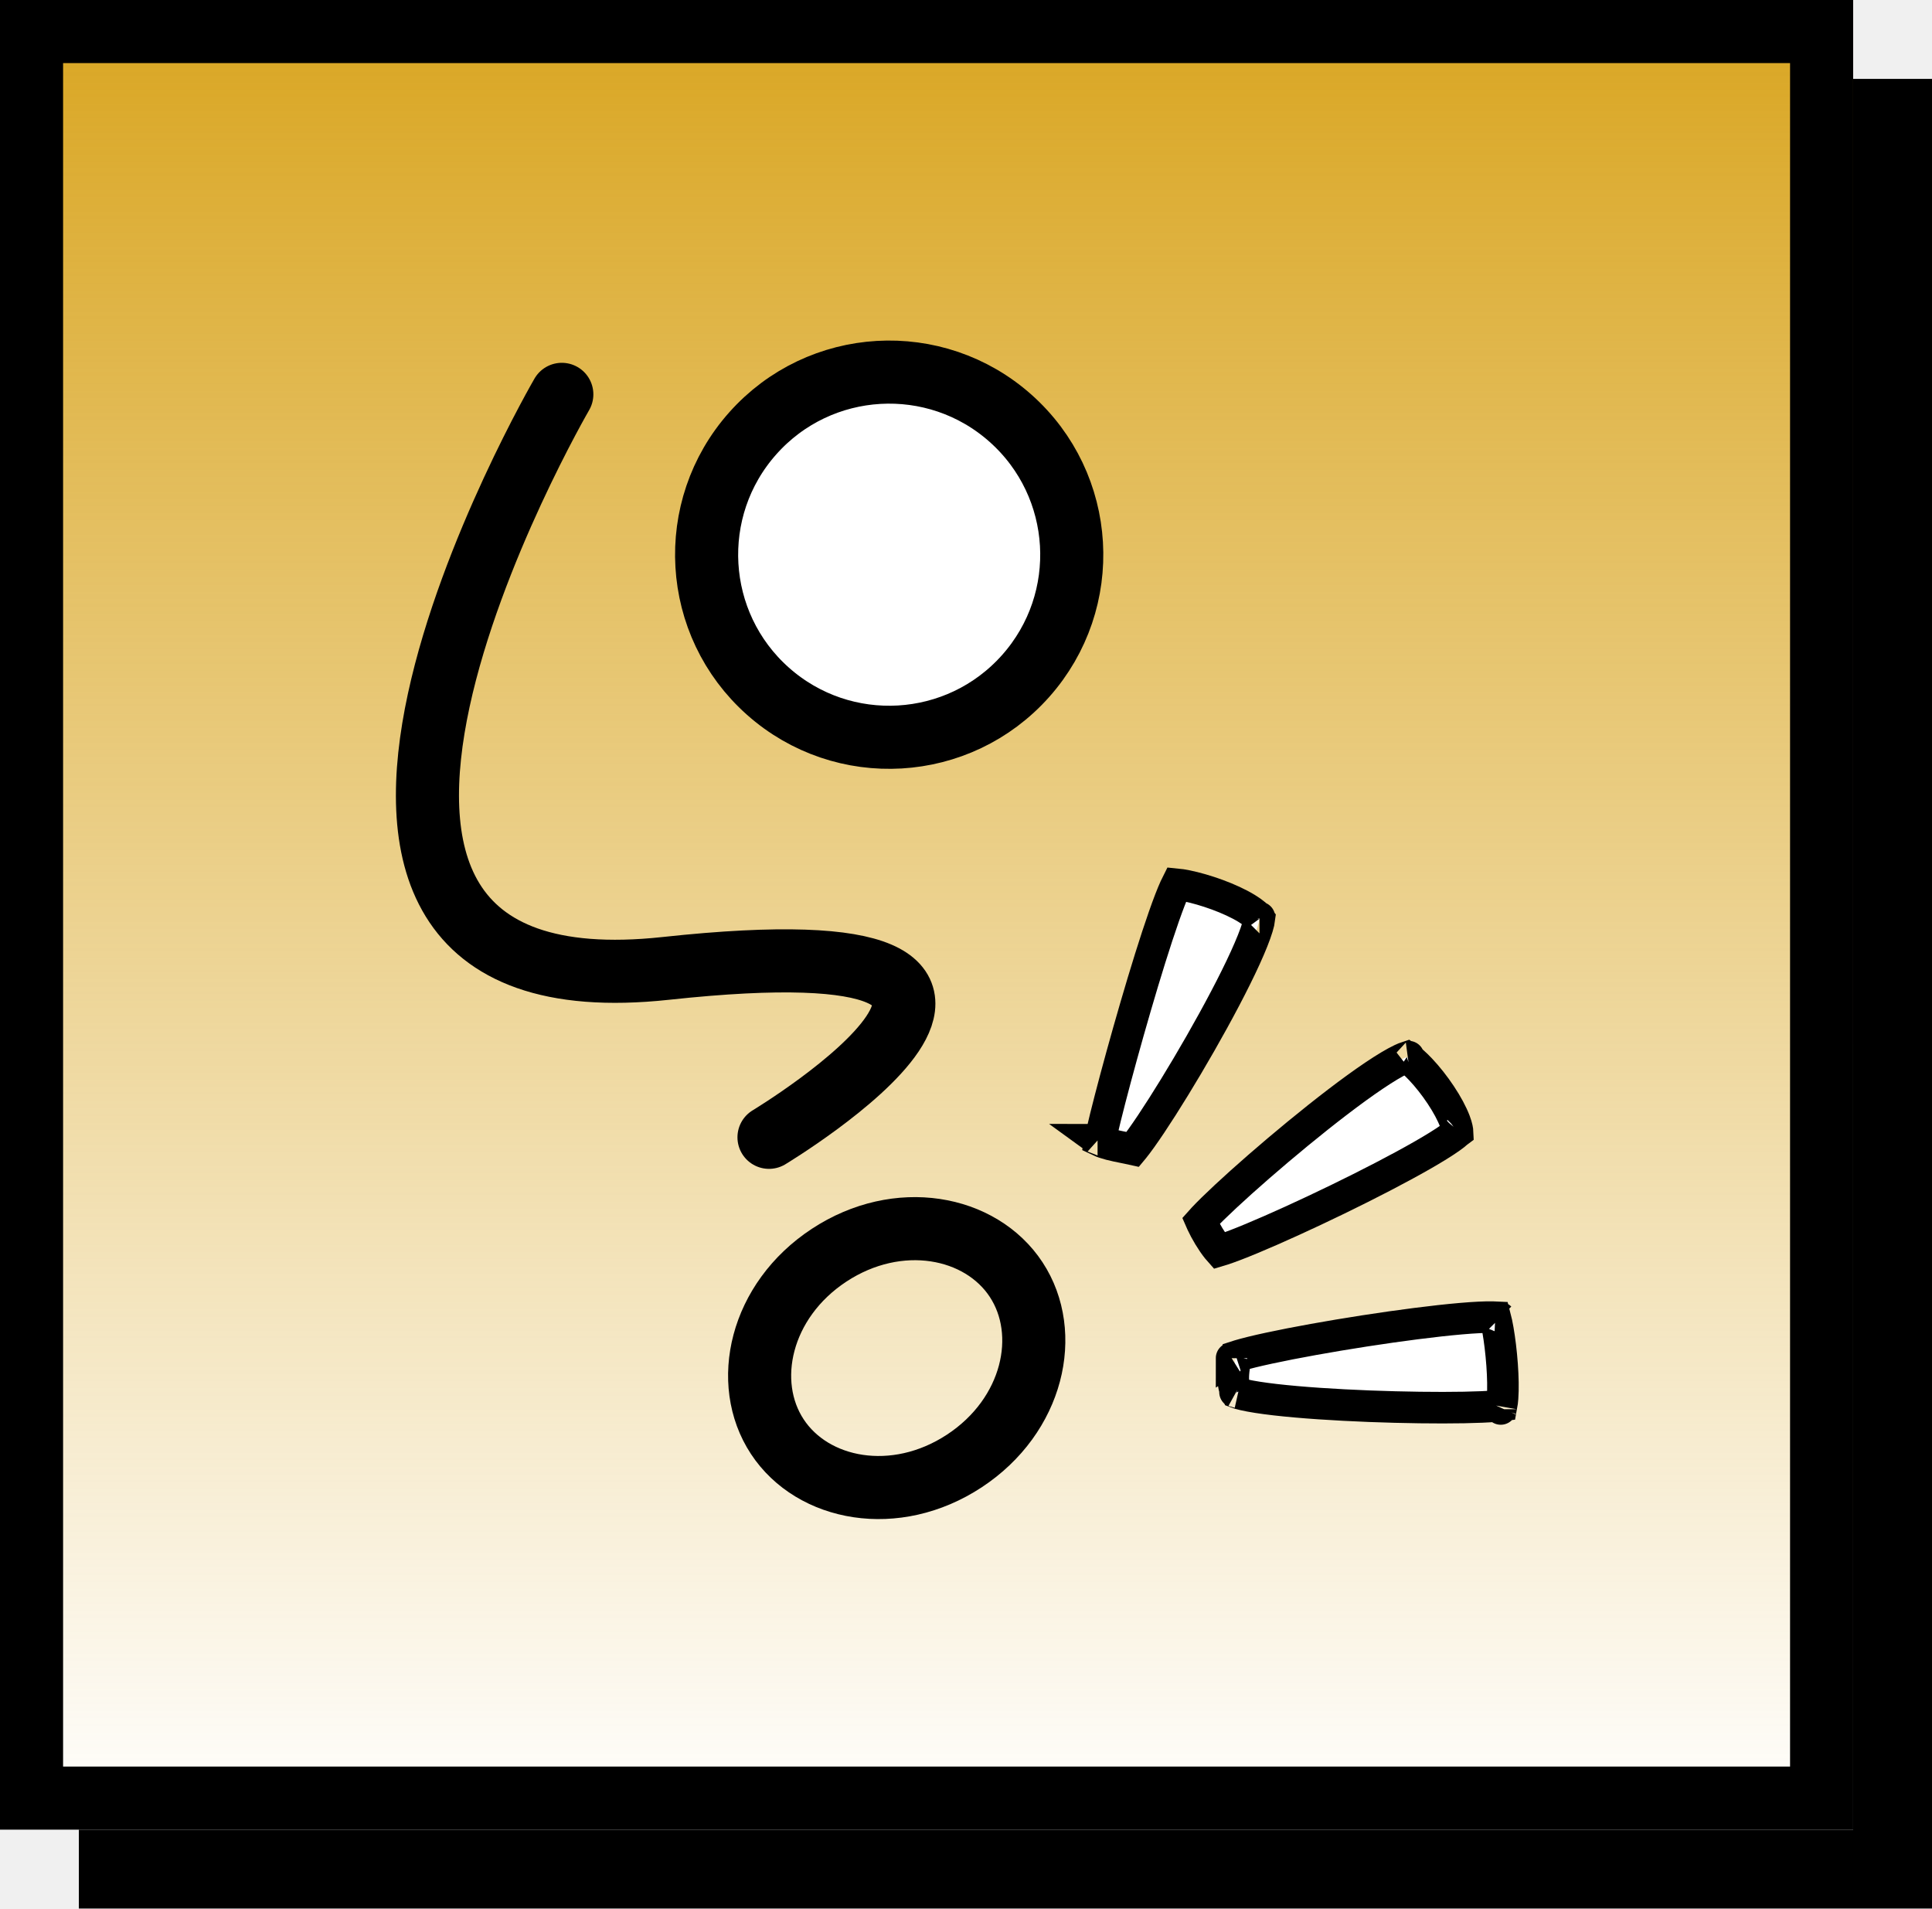
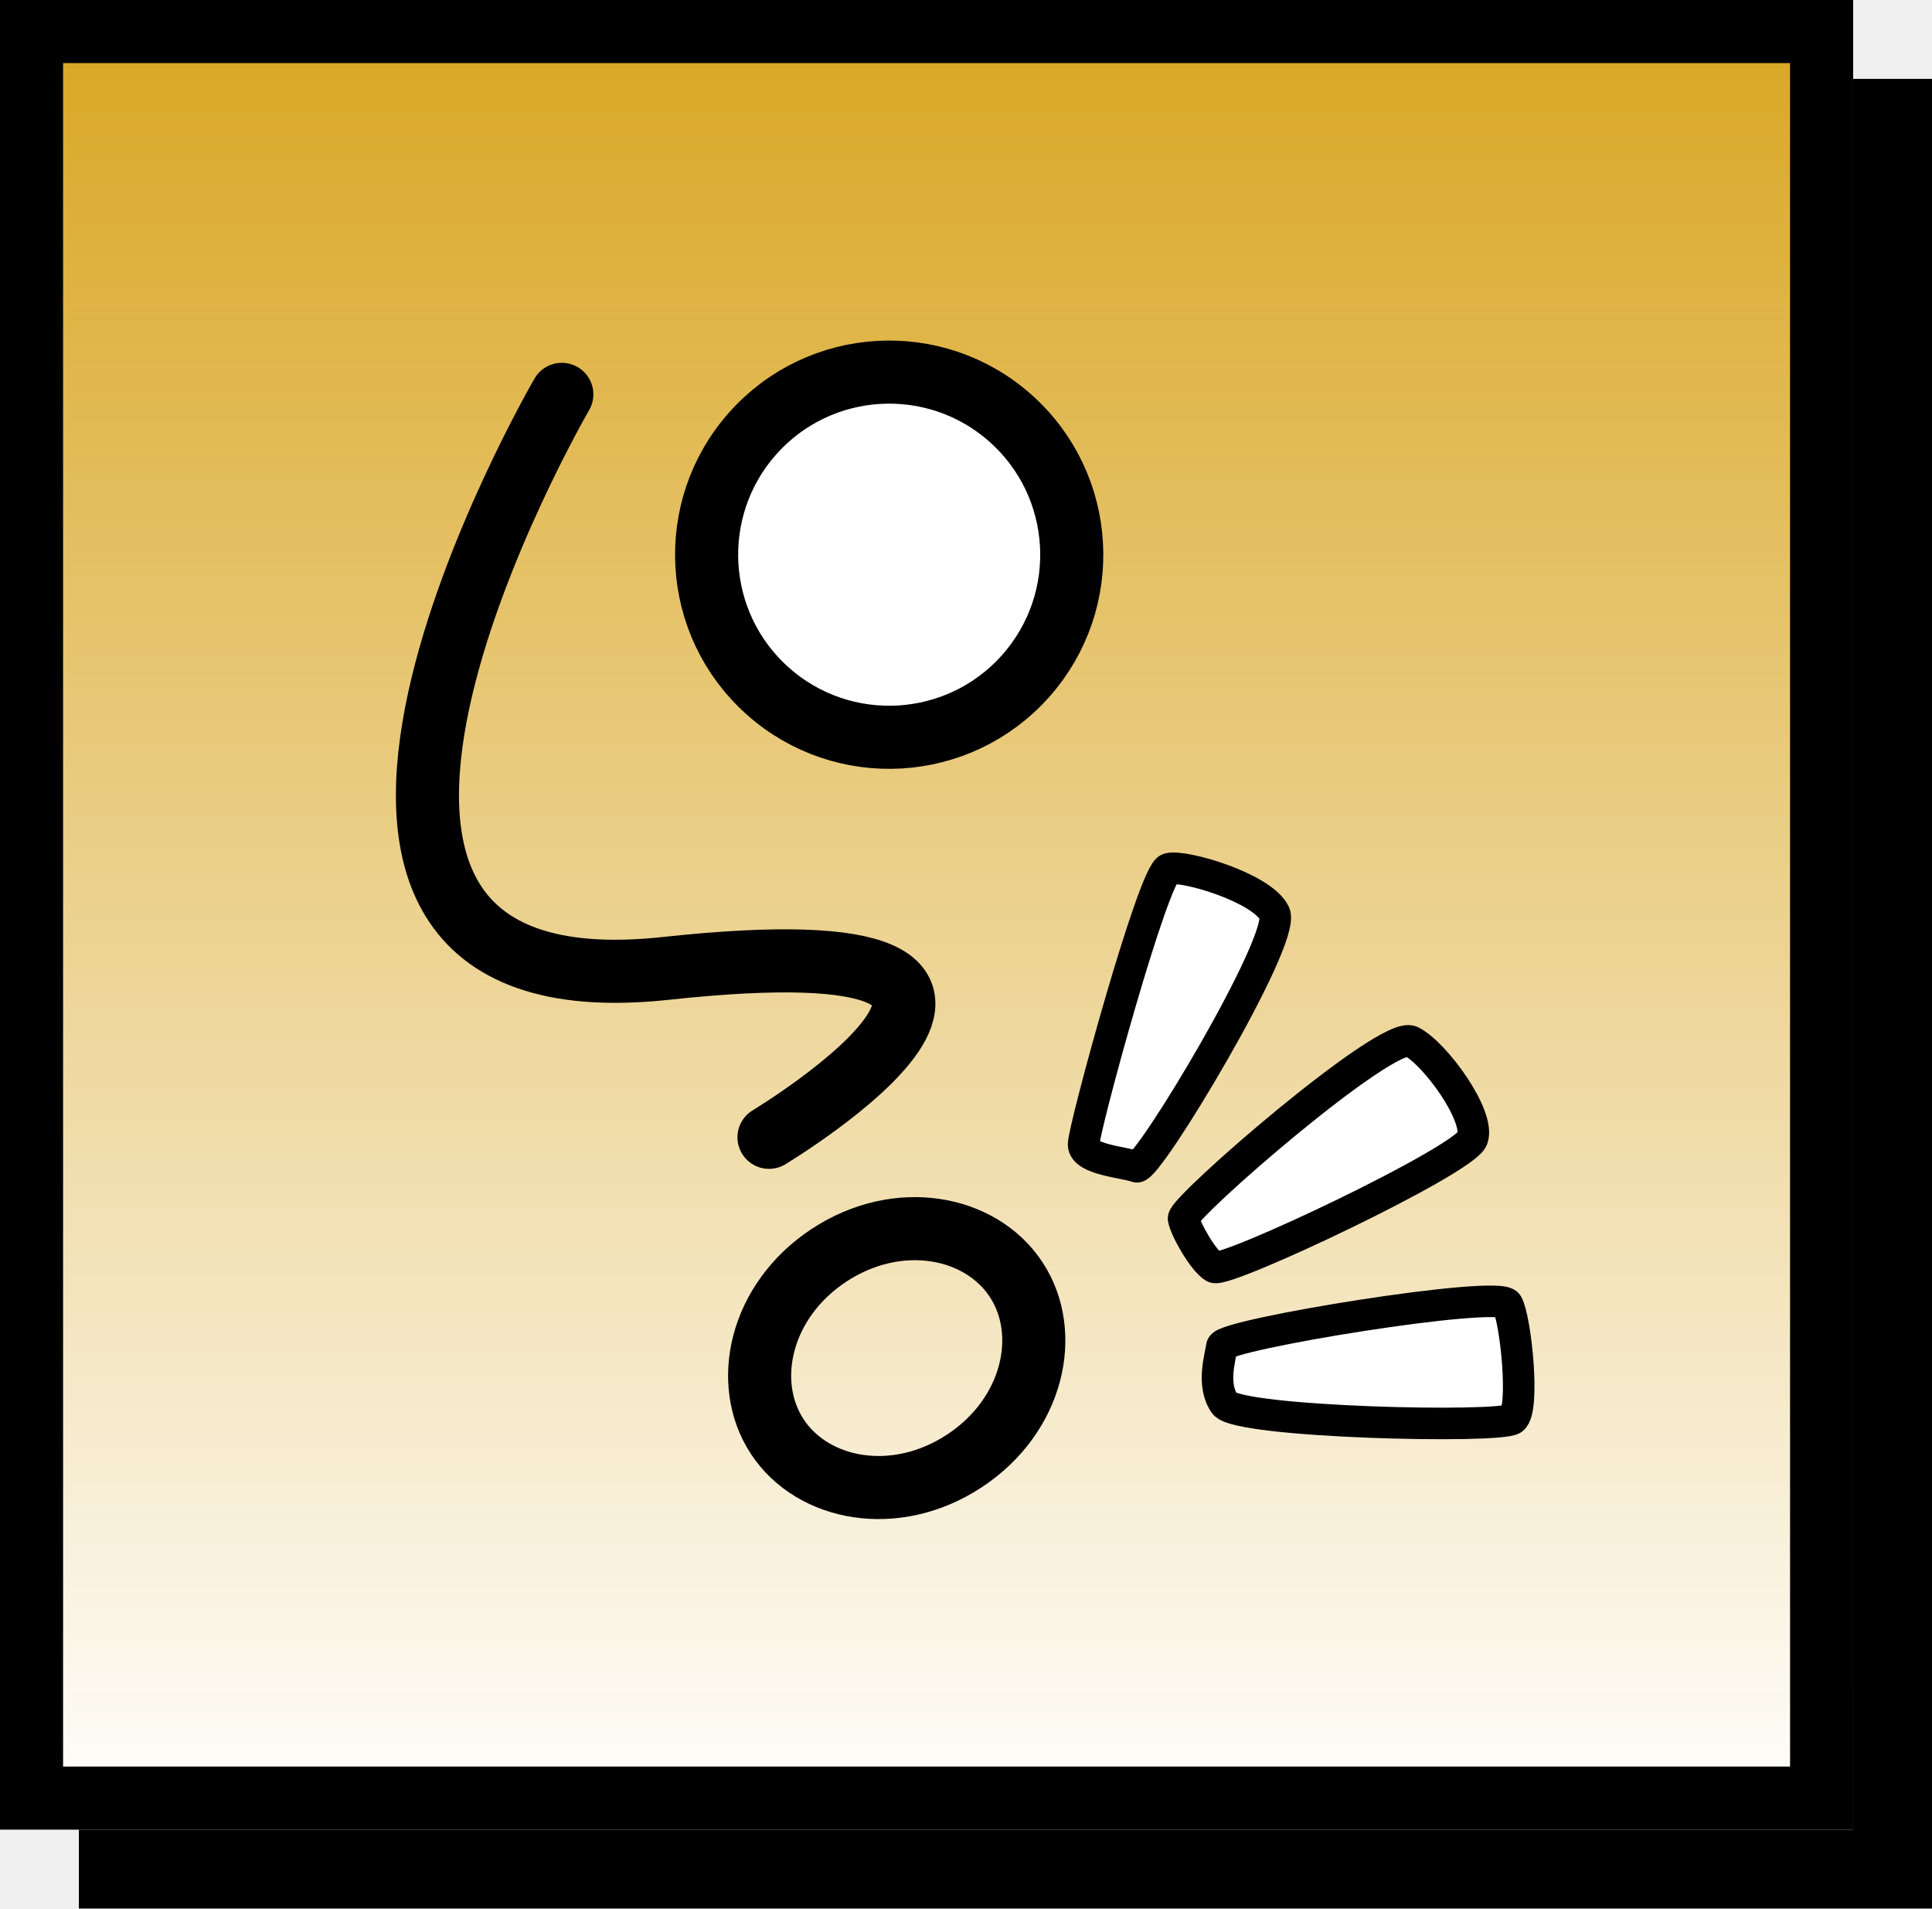
<svg xmlns="http://www.w3.org/2000/svg" width="245" height="242" viewBox="0 0 245 242" fill="none">
  <g clip-path="url(#clip0_1928_648)">
    <rect x="10" y="10" width="235" height="232" fill="black" />
    <rect width="235" height="232" fill="white" />
    <mask id="path-3-inside-1_1928_648" fill="white">
      <path d="M0 0H235V232H0V0Z" />
    </mask>
    <path d="M0 0H235V232H0V0Z" fill="url(#paint0_linear_1928_648)" />
    <path d="M0 0V-8H-8V0H0ZM235 0H243V-8H235V0ZM235 232V240H243V232H235ZM0 232H-8V240H0V232ZM0 8H235V-8H0V8ZM227 0V232H243V0H227ZM235 224H0V240H235V224ZM8 232V0H-8V232H8Z" fill="black" mask="url(#path-3-inside-1_1928_648)" />
    <circle cx="27.153" cy="27.153" r="23.153" transform="matrix(-0.664649 0.747156 0.747156 0.664649 110.519 32)" fill="white" stroke="black" stroke-width="8" />
    <path d="M98.569 182.164C103.063 189 113.535 191.006 122.29 185.25C131.045 179.494 133.354 169.085 128.859 162.248C124.365 155.412 113.893 153.406 105.138 159.162C96.383 164.918 94.074 175.328 98.569 182.164Z" stroke="black" stroke-width="8" />
    <path d="M71.245 50.004C71.245 50.004 25.233 129.191 84.428 122.793C143.624 116.395 97.518 144.21 97.518 144.21" stroke="black" stroke-width="8" stroke-linecap="round" />
-     <path d="M189.261 167.01C189.394 167.013 189.513 167.017 189.618 167.022C189.727 167.439 189.841 167.974 189.951 168.603C190.175 169.885 190.369 171.464 190.482 173.031C190.597 174.608 190.626 176.108 190.543 177.249C190.513 177.648 190.473 177.97 190.427 178.216C190.226 178.242 189.983 178.268 189.696 178.292C188.694 178.378 187.307 178.437 185.641 178.468C182.316 178.529 177.993 178.474 173.658 178.307C169.319 178.139 165.008 177.859 161.701 177.478C160.04 177.286 158.683 177.075 157.72 176.852C157.286 176.752 156.979 176.66 156.78 176.585C156.45 175.956 156.344 175.141 156.414 174.147C156.453 173.596 156.543 173.046 156.644 172.512C156.671 172.369 156.703 172.213 156.735 172.051C156.739 172.034 156.742 172.016 156.746 171.998C156.851 171.964 156.97 171.926 157.104 171.885C158.004 171.614 159.328 171.289 160.971 170.936C164.243 170.232 168.621 169.445 173.041 168.76C177.463 168.076 181.885 167.499 185.248 167.208C186.939 167.062 188.309 166.993 189.261 167.01ZM190.302 178.684C190.302 178.684 190.305 178.674 190.314 178.657C190.307 178.677 190.302 178.685 190.302 178.684ZM156.581 176.496C156.582 176.496 156.594 176.502 156.613 176.514C156.59 176.503 156.58 176.496 156.581 176.496ZM156.178 172.216C156.178 172.215 156.179 172.215 156.182 172.213C156.179 172.215 156.178 172.216 156.178 172.216ZM190.231 167.086C190.234 167.086 190.235 167.087 190.235 167.087C190.235 167.087 190.234 167.086 190.231 167.086Z" fill="white" stroke="black" stroke-width="4" />
-     <path d="M149.216 112.121C149.556 112.153 149.99 112.22 150.501 112.325C151.622 112.556 152.997 112.946 154.373 113.452C155.754 113.96 157.072 114.562 158.104 115.195C159.005 115.748 159.492 116.207 159.709 116.501C159.682 116.728 159.607 117.08 159.457 117.573C159.156 118.563 158.628 119.885 157.911 121.457C156.484 124.588 154.408 128.496 152.223 132.318C150.041 136.136 147.775 139.824 145.981 142.508C145.08 143.857 144.322 144.915 143.768 145.604C143.729 145.651 143.693 145.696 143.658 145.738C143.402 145.681 143.15 145.63 142.925 145.585L142.892 145.579C142.81 145.562 142.728 145.546 142.645 145.529C142.007 145.402 141.368 145.274 140.762 145.117C140.199 144.97 139.777 144.824 139.492 144.689C139.55 144.389 139.634 143.996 139.744 143.516C139.984 142.466 140.332 141.055 140.76 139.4C141.615 136.093 142.778 131.853 144.002 127.656C145.227 123.455 146.505 119.324 147.591 116.225C148.137 114.668 148.619 113.415 149.009 112.555C149.086 112.387 149.155 112.243 149.216 112.121ZM139.185 144.511C139.186 144.511 139.19 144.514 139.197 144.521C139.189 144.514 139.185 144.511 139.185 144.511ZM143.19 146.25C143.19 146.25 143.193 146.248 143.199 146.243C143.193 146.248 143.19 146.25 143.19 146.25ZM159.719 116.335C159.72 116.335 159.72 116.341 159.72 116.354C159.719 116.342 159.719 116.335 159.719 116.335Z" fill="white" stroke="black" stroke-width="4" />
-     <path d="M177.692 134.332C177.999 134.186 178.233 134.094 178.4 134.039C178.842 134.336 179.447 134.853 180.152 135.6C181.019 136.518 181.921 137.658 182.707 138.842C183.499 140.033 184.131 141.206 184.501 142.188C184.781 142.931 184.833 143.362 184.841 143.556C184.838 143.558 184.835 143.561 184.833 143.563C184.643 143.738 184.342 143.979 183.911 144.283C183.055 144.889 181.842 145.639 180.359 146.489C177.402 148.183 173.515 150.19 169.595 152.094C165.676 153.997 161.76 155.782 158.751 157.034C157.241 157.662 155.993 158.142 155.1 158.436C154.911 158.499 154.746 158.55 154.606 158.591C154.531 158.507 154.451 158.412 154.365 158.306C154.024 157.88 153.654 157.338 153.302 156.757C152.952 156.178 152.64 155.593 152.409 155.093C152.364 154.995 152.323 154.902 152.285 154.815C152.375 154.714 152.478 154.6 152.597 154.473C153.248 153.778 154.22 152.825 155.436 151.693C157.859 149.437 161.158 146.555 164.564 143.757C167.976 140.954 171.455 138.269 174.247 136.39C175.651 135.445 176.822 134.745 177.692 134.332ZM184.98 143.414C184.98 143.414 184.978 143.416 184.975 143.419C184.978 143.416 184.98 143.414 184.98 143.414ZM178.627 133.978C178.653 133.973 178.665 133.972 178.664 133.973C178.664 133.974 178.651 133.976 178.627 133.978Z" fill="white" stroke="black" stroke-width="4" />
+     <path d="M191.146 165.375C192.202 167.227 193.413 178.704 191.824 179.921C190.236 181.137 156.942 180.376 155.29 177.979C153.638 175.582 154.733 172.205 154.951 170.706C155.169 169.207 190.091 163.523 191.146 165.375Z" fill="white" stroke="black" stroke-width="4" />
+     <path d="M148.208 110.158C150.143 109.638 160.083 112.57 161.625 115.818C163.167 119.066 145.478 148.508 144.119 147.944C142.761 147.381 137.417 147.072 137.411 145.114C137.406 143.156 146.273 110.677 148.208 110.158Z" fill="white" stroke="black" stroke-width="4" />
+     <path d="M178.961 132.052C182.011 133.576 187.758 141.575 186.715 144.377C185.673 147.18 155.35 161.515 153.964 160.683C152.578 159.85 150.314 155.861 150.087 154.52C149.859 153.179 175.91 130.528 178.961 132.052Z" fill="white" stroke="black" stroke-width="4" />
  </g>
  <defs>
    <linearGradient id="paint0_linear_1928_648" x1="117.5" y1="0" x2="117.5" y2="232" gradientUnits="userSpaceOnUse">
      <stop stop-color="#D9A520" />
      <stop offset="1" stop-color="#D9A520" stop-opacity="0" />
    </linearGradient>
    <clipPath id="clip0_1928_648">
      <rect width="245" height="242" fill="white" />
    </clipPath>
  </defs>
</svg>
